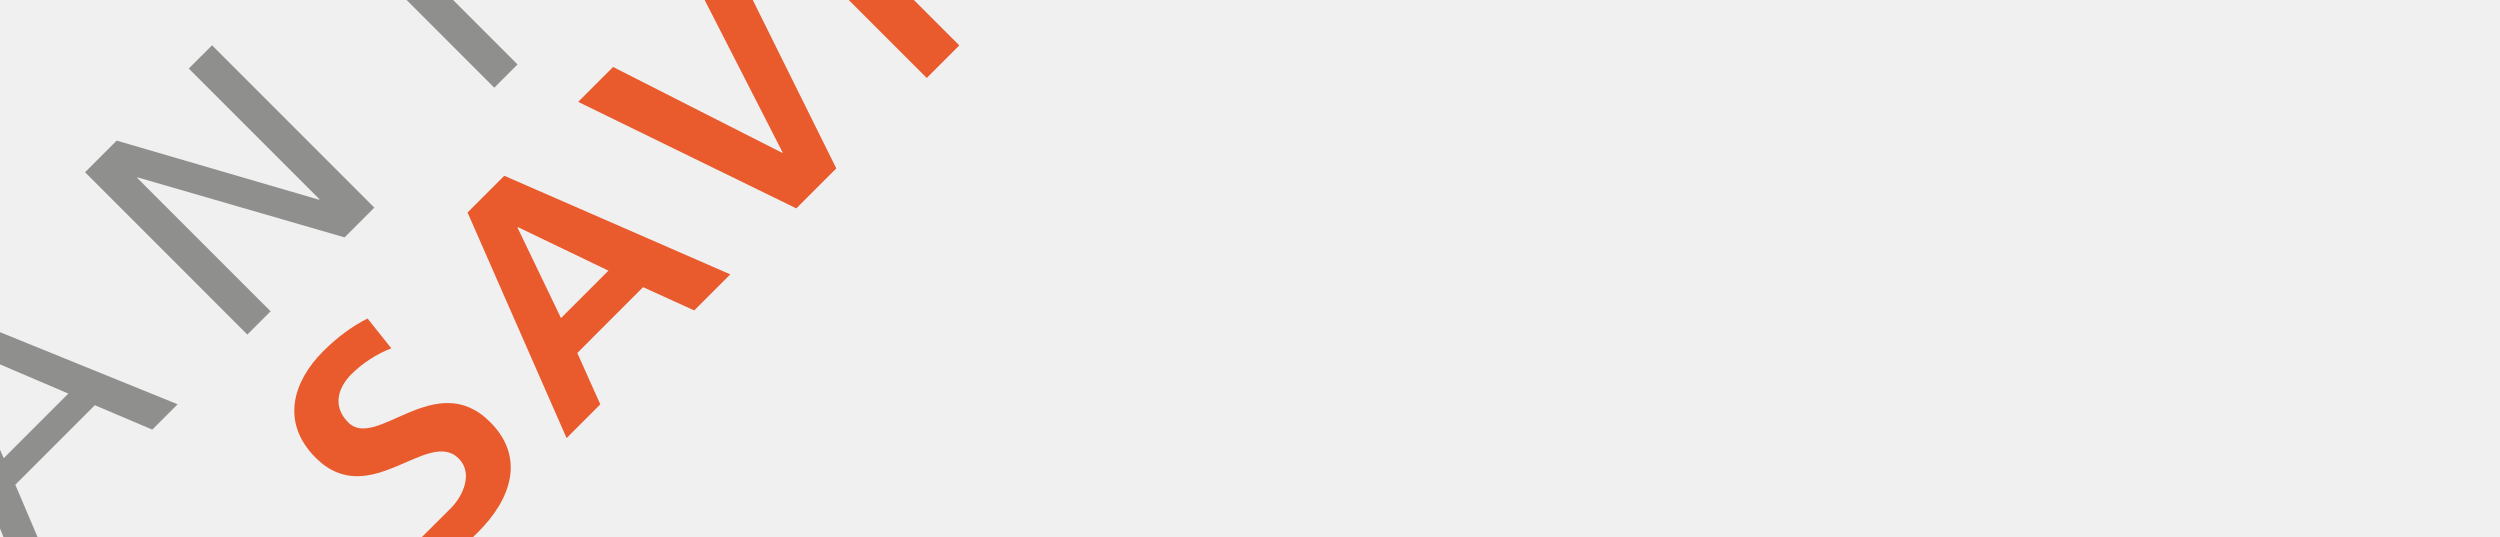
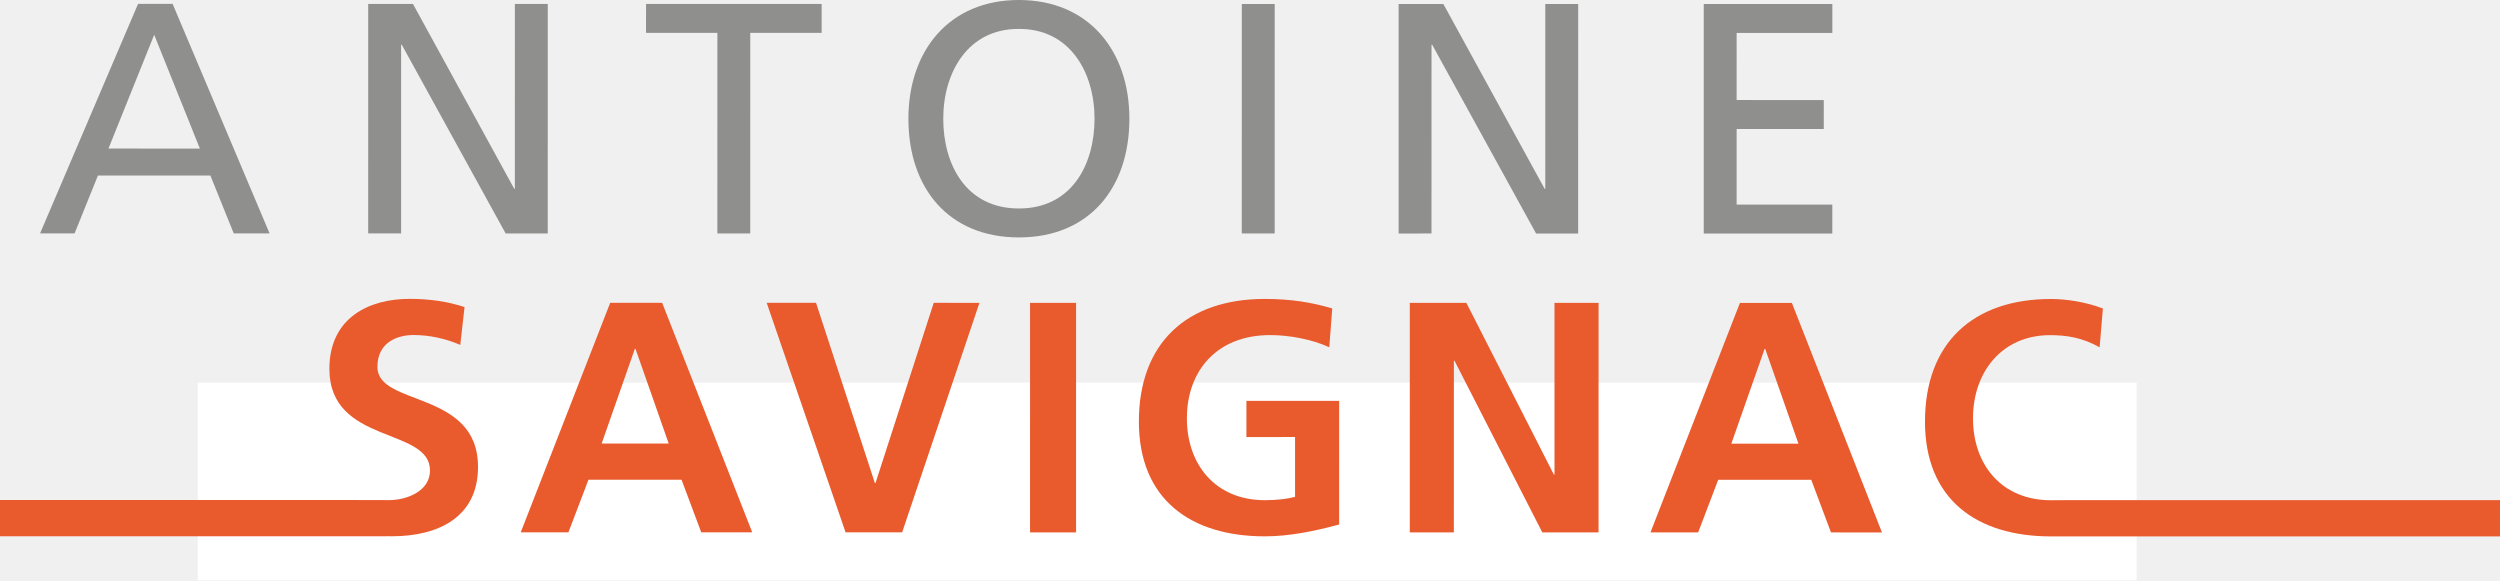
- <svg xmlns="http://www.w3.org/2000/svg" version="1.1" id="Calque_1" x="0px" y="0px" width="581.583px" height="124.786px" viewBox="0 0 581.583 124.786" enable-background="new 0 0 581.583 124.786" xml:space="preserve">
-   <g transform="rotate(-45 100 100)">
-     <path fill="#8F8F8E" d="M32.119,0.901h8.036l22.558,53.398l-8.336-0.002l-5.432-13.461l-26.161-0.004l-5.432,13.463l-8.034,0.002    L32.119,0.901z M35.871,8.092L25.233,34.56l21.268,0.004L35.871,8.092z" />
-     <path fill="#8F8F8E" d="M85.658,0.908h10.406l23.557,42.996l0.152-0.002l0.004-42.994l7.653,0.002l-0.008,53.397h-9.792    L93.457,10.393h-0.149v43.911l-7.653-0.002L85.658,0.908z" />
-     <path fill="#8F8F8E" d="M166.888,7.644l-16.599,0.002l0.003-6.736l40.848,0.005v6.73l-16.603-0.002l-0.006,46.665h-7.649    L166.888,7.644z" />
-     <path fill="#8F8F8E" d="M237.03,0c16.219,0.002,25.706,11.783,25.702,27.618c0,16.218-9.416,27.617-25.705,27.614    c-16.294,0-25.702-11.399-25.702-27.618C211.325,11.778,220.814-0.001,237.03,0z M237.027,48.5    c12.314,0.001,17.597-10.248,17.597-20.884c0.004-10.863-5.812-20.961-17.594-20.886c-11.781-0.077-17.597,10.021-17.597,20.884    C219.429,38.249,224.708,48.499,237.027,48.5z" />
-     <path fill="#8F8F8E" d="M288.885,0.923h7.652l-0.006,53.397l-7.652-0.002L288.885,0.923z" />
-     <path fill="#8F8F8E" d="M325.37,0.927l10.403-0.001l23.56,42.995l0.152,0.002l0.004-42.995l7.65,0.002l-0.008,53.394h-9.788    l-24.171-43.912h-0.152l-0.007,43.907l-7.646,0.003L325.37,0.927z" />
-     <path fill="#8F8F8E" d="M396.347,0.931l29.916,0.002v6.733L404,7.665l-0.004,15.606l20.271,0.002l0.003,6.729h-20.273v17.593    l22.263,0.003l-0.004,6.729l-29.91-0.001L396.347,0.931z" />
-     <path fill="#E95A2D" d="M141.953,70.445l12.084-0.001l20.958,53.398h-11.859l-4.587-12.238l-21.652,0.001l-4.668,12.237h-11.092    L141.953,70.445z M147.841,81.157h-0.156l-7.725,22.028l15.605,0.003L147.841,81.157z" />
-     <path fill="#E95A2D" d="M178.357,70.445l11.476,0.002l13.687,41.921l0.152,0.004l13.547-41.923l10.633,0.001l-17.984,53.394h-13.156    L178.357,70.445z" />
-     <path fill="#E95A2D" d="M239.625,70.452h10.708l-0.003,53.397h-10.708L239.625,70.452z" />
-     <path fill="#E95A2D" d="M309.233,80.784c-4.129-1.908-9.484-2.832-13.768-2.832c-12.467,0-19.356,8.414-19.356,19.353    c0,10.865,6.729,19.054,18.134,19.054c2.903,0,5.195-0.309,7.028-0.767v-13.924l-11.316,0.002l0.003-8.416h21.573l-0.003,28.765    c-5.667,1.53-11.551,2.752-17.292,2.752c-17.285,0-29.297-8.643-29.297-26.699c0.003-18.286,11.174-28.534,29.304-28.531    c6.193,0.002,11.085,0.839,15.68,2.217L309.233,80.784z" />
-     <path fill="#E95A2D" d="M327.968,70.459l13.159,0.003l20.348,39.936h0.152V70.462h10.251l-0.004,53.399h-13.079l-20.429-39.937    h-0.148l-0.004,39.932h-10.25L327.968,70.459z" />
-     <path fill="#E95A2D" d="M404.764,70.469l12.084-0.004l20.959,53.4l-11.86-0.004l-4.59-12.238h-21.648l-4.665,12.238h-11.092    L404.764,70.469z M410.651,81.178l-0.153-0.003l-7.73,22.031h15.608L410.651,81.178z" />
-     <path fill="#E95A2D" d="M477.123,124.786c-0.004,0-0.008,0-0.011,0c-17.293,0-29.301-8.646-29.297-26.7    c0.004-18.284,11.173-28.532,29.304-28.53c3.517,0,8.179,0.688,12.081,2.217l-0.761,9.031c-4.056-2.298-7.732-2.838-11.551-2.834    c-11.019-0.003-17.904,8.414-17.904,19.352c0,10.862,6.733,19.052,18.126,19.052c0.002,0,0.009,0,0.013,0l3.584-0.023h100.876v8.437    H480.707H477.123z" />
-     <path fill="#E95A2D" d="M90.546,124.745c0.211,0,0.396,0.01,0.615,0.01c10.783,0,20.042-4.431,20.042-16.137    c0.004-17.907-23.41-14.002-23.406-23.257c0.003-5.816,4.743-7.426,8.417-7.423c3.748,0,7.497,0.842,10.861,2.295l0.994-8.799    c-3.9-1.3-8.182-1.91-12.772-1.91c-9.411-0.003-18.667,4.356-18.67,16.291c0,17.669,23.403,13.466,23.407,23.638    c0.006,4.817-5.433,6.889-9.487,6.889l-9.119-0.022H0v8.436h81.427L90.546,124.745z" />
+ <svg xmlns="http://www.w3.org/2000/svg" version="1.1" id="Calque_1" x="0px" y="0px" xml:space="preserve">
+   <rect x="46px" y="89px" fill="#FFFFFF" width="451.058" height="46" />
+   <g>
+     <path fill="#8F8F8E" d="M32.119,0.901h8.036l22.558,53.398l-8.337-0.003l-5.432-13.46l-26.16-0.004l-5.433,13.463l-8.034,0.002   L32.119,0.901z M35.871,8.092L25.233,34.56l21.268,0.005L35.871,8.092z" />
+     <path fill="#8F8F8E" d="M85.658,0.908l10.405,0l23.557,42.996l0.152-0.002l0.004-42.994l7.653,0.002l-0.007,53.397l-9.793,0   L93.457,10.393l-0.149,0v43.911l-7.653-0.001L85.658,0.908z" />
+     <path fill="#8F8F8E" d="M166.888,7.644l-16.599,0.002l0.003-6.736l40.847,0.005l0,6.73l-16.603-0.002l-0.007,46.664l-7.649,0.001   L166.888,7.644z" />
+     <path fill="#8F8F8E" d="M237.03,0c16.218,0.002,25.706,11.783,25.702,27.618c0,16.218-9.416,27.617-25.706,27.614   c-16.293,0-25.702-11.399-25.702-27.618C211.325,11.778,220.814-0.001,237.03,0z M237.027,48.5   c12.314,0.001,17.596-10.248,17.596-20.884c0.004-10.863-5.812-20.961-17.594-20.886c-11.781-0.077-17.597,10.021-17.597,20.885   C219.429,38.249,224.708,48.499,237.027,48.5z" />
+     <path fill="#8F8F8E" d="M288.885,0.923l7.652,0l-0.006,53.397l-7.652-0.002L288.885,0.923z" />
+     <path fill="#8F8F8E" d="M325.37,0.927l10.403-0.001l23.56,42.995l0.152,0.002l0.004-42.995l7.651,0.002l-0.008,53.394l-9.788,0   l-24.171-43.912l-0.152,0l-0.007,43.907l-7.646,0.003L325.37,0.927z" />
+     <path fill="#8F8F8E" d="M396.347,0.931l29.916,0.002l0,6.733L404,7.665l-0.004,15.606l20.271,0.002l0.003,6.729l-20.273,0l0,17.593   l22.263,0.003l-0.004,6.729l-29.91-0.001L396.347,0.931z" />
+     <path fill="#E95A2D" d="M141.953,70.445l12.084-0.002l20.958,53.398l-11.859,0l-4.587-12.238l-21.652,0.001l-4.668,12.237   l-11.092,0.001L141.953,70.445z M147.841,81.157h-0.156l-7.725,22.028l15.605,0.003L147.841,81.157z" />
+     <path fill="#E95A2D" d="M178.357,70.445l11.476,0.002l13.687,41.921l0.152,0.004l13.546-41.923l10.633,0.001l-17.984,53.394   l-13.157,0L178.357,70.445z" />
+     <path fill="#E95A2D" d="M239.624,70.452l10.709,0l-0.003,53.397l-10.708,0L239.624,70.452z" />
+     <path fill="#E95A2D" d="M309.233,80.784c-4.129-1.908-9.484-2.832-13.768-2.832c-12.467,0-19.356,8.414-19.356,19.353   c0,10.865,6.73,19.054,18.135,19.054c2.903,0,5.195-0.309,7.027-0.767l0.001-13.924l-11.317,0.002l0.003-8.416l21.573,0   l-0.003,28.765c-5.666,1.531-11.55,2.752-17.291,2.752c-17.286,0-29.298-8.643-29.297-26.699   c0.003-18.286,11.174-28.534,29.304-28.531c6.193,0.002,11.085,0.839,15.68,2.217L309.233,80.784z" />
+     <path fill="#E95A2D" d="M327.968,70.459l13.159,0.003l20.348,39.935l0.152,0l0-39.936h10.251l-0.004,53.399l-13.078,0   l-20.429-39.937l-0.148,0l-0.005,39.932l-10.25,0L327.968,70.459z" />
+     <path fill="#E95A2D" d="M404.764,70.469l12.084-0.004l20.959,53.4l-11.86-0.004l-4.59-12.238l-21.648,0l-4.665,12.238l-11.092,0   L404.764,70.469z M410.651,81.178l-0.153-0.003l-7.73,22.03l15.608,0L410.651,81.178z" />
+     <path fill="#E95A2D" d="M477.123,124.785c-0.004,0-0.008,0-0.011,0c-17.292,0-29.301-8.646-29.297-26.7   c0.004-18.284,11.173-28.532,29.304-28.53c3.517,0,8.179,0.688,12.082,2.217l-0.761,9.031c-4.056-2.298-7.732-2.838-11.551-2.834   c-11.019-0.003-17.904,8.414-17.905,19.352c0,10.862,6.733,19.052,18.126,19.052c0.002,0,0.009,0,0.013,0l3.584-0.023l100.876,0   l0,8.437l-100.876,0l-3.584,0L477.123,124.785z" />
+     <path fill="#E95A2D" d="M90.546,124.745c0.211,0,0.395,0.01,0.615,0.01c10.783,0,20.042-4.431,20.042-16.137   c0.004-17.907-23.41-14.002-23.406-23.257c0.003-5.816,4.743-7.426,8.417-7.423c3.748,0,7.497,0.842,10.861,2.295l0.994-8.799   c-3.9-1.299-8.182-1.909-12.772-1.91c-9.411-0.004-18.667,4.355-18.671,16.291c0.001,17.669,23.403,13.466,23.407,23.638   c0.007,4.817-5.432,6.889-9.486,6.889l-9.12-0.022L0,116.321l0,8.435l81.427,0L90.546,124.745z" />
  </g>
</svg>
